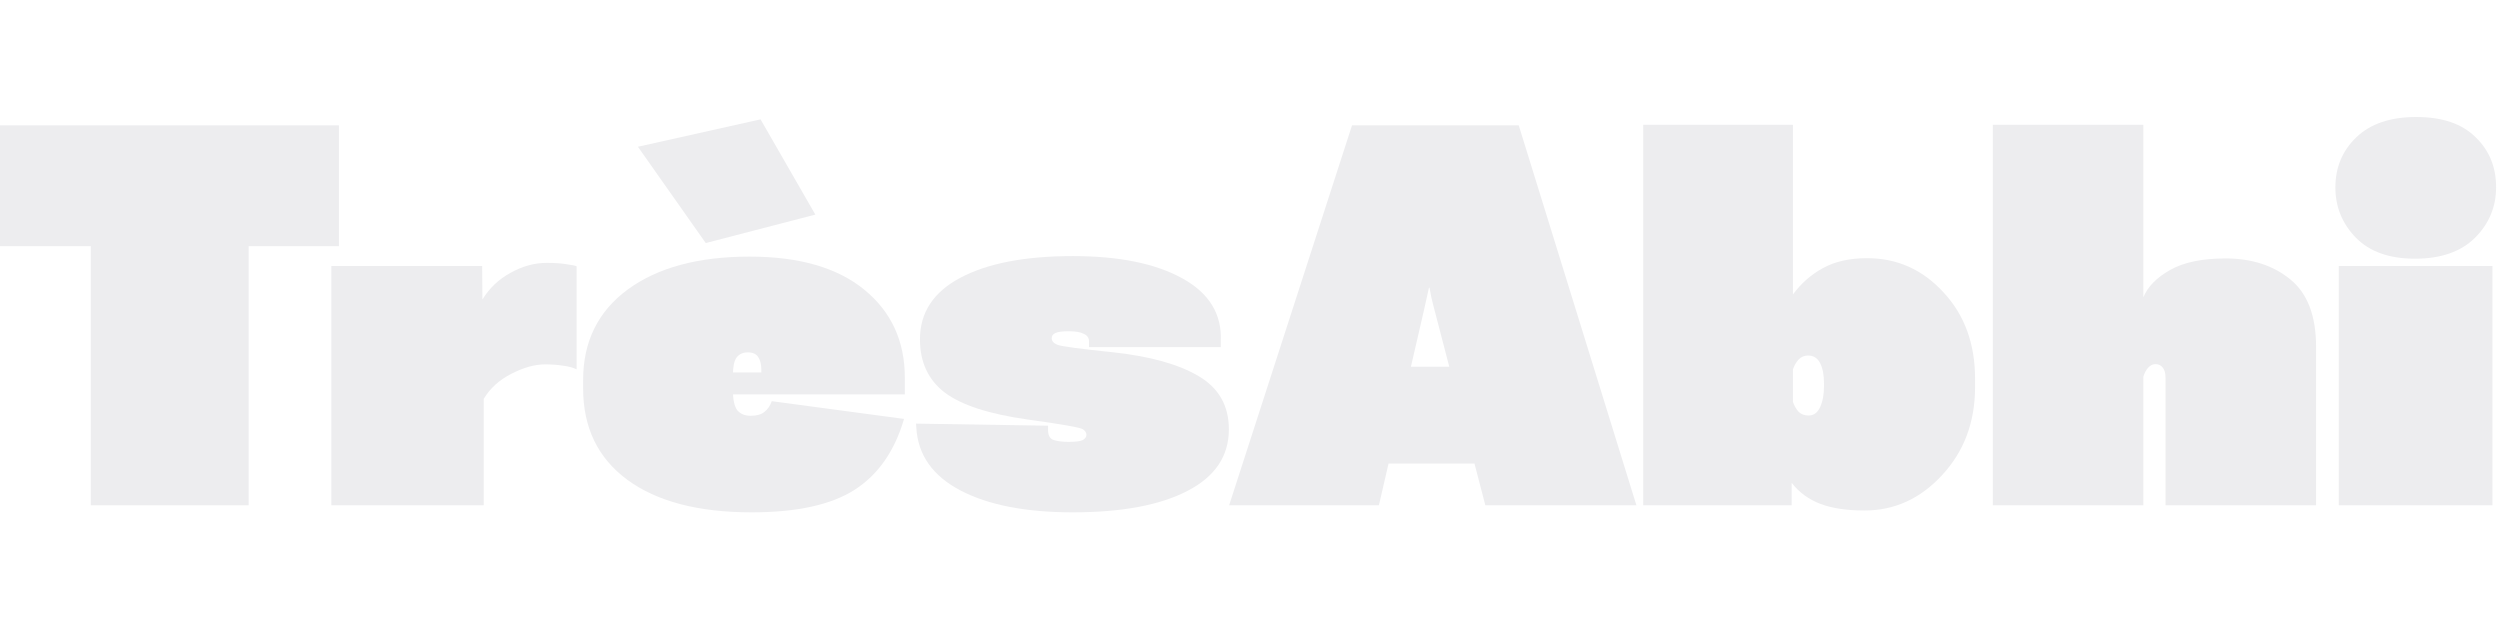
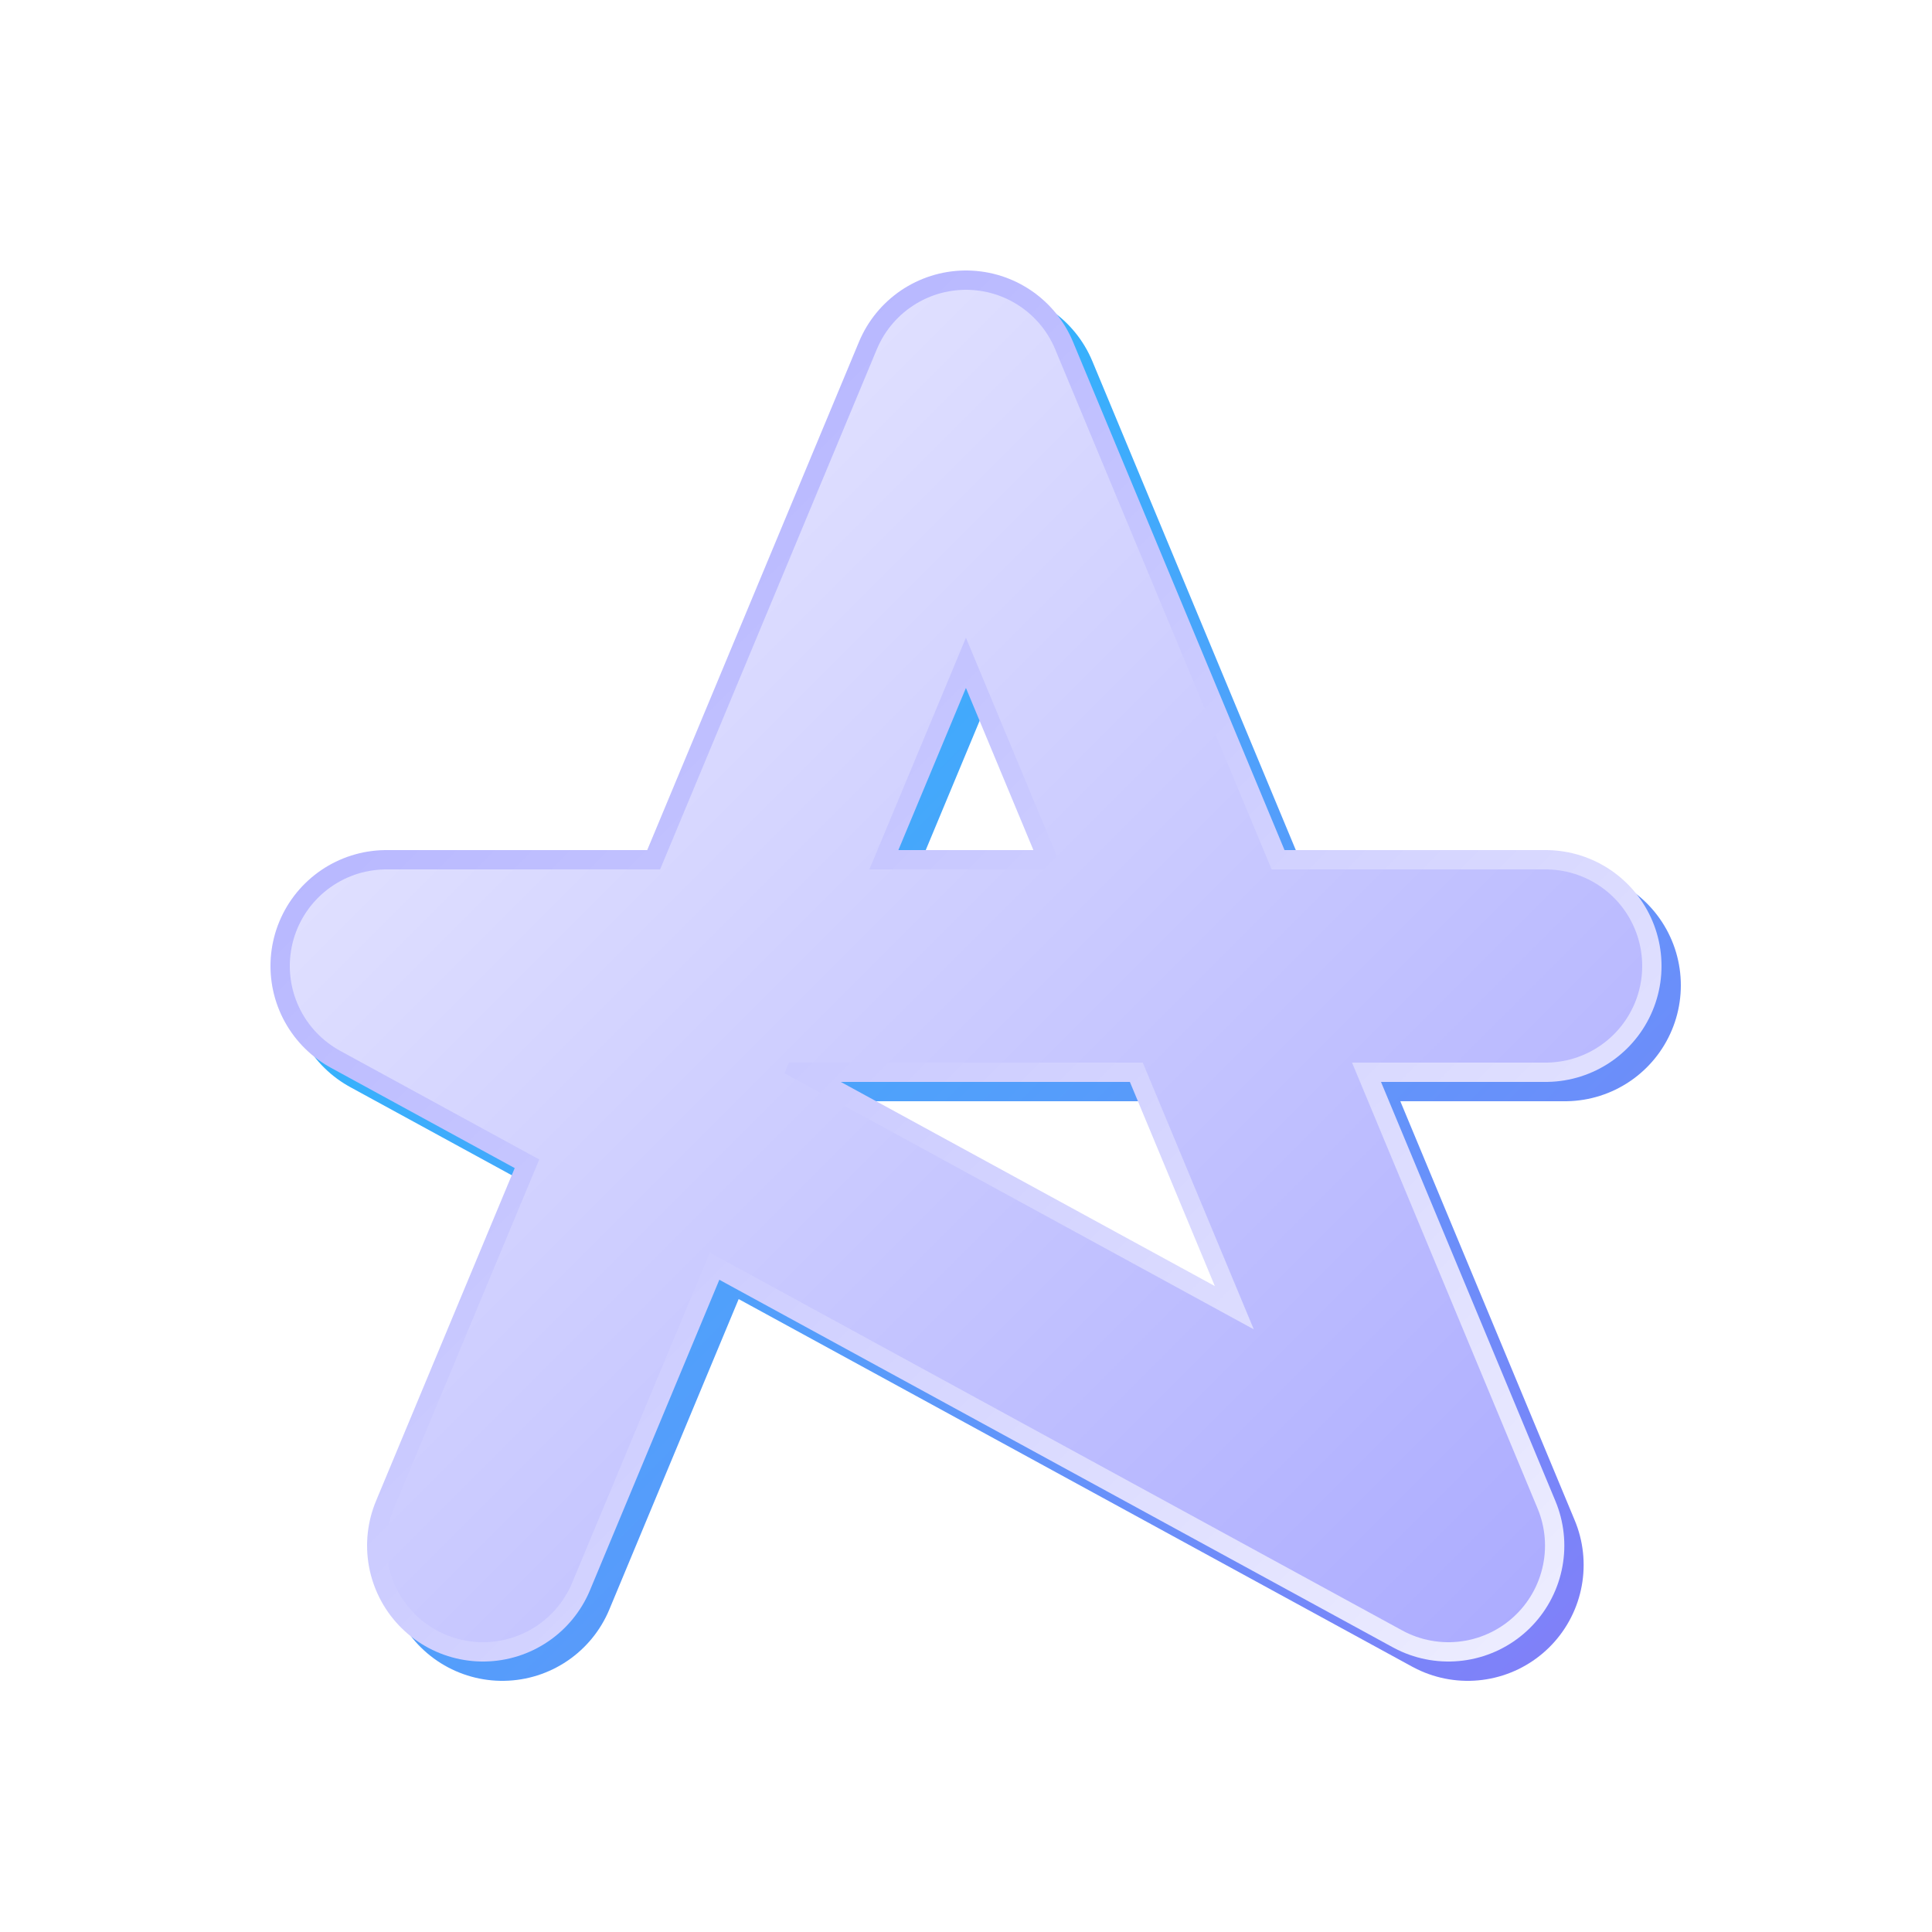
- <svg xmlns="http://www.w3.org/2000/svg" width="641" height="161" viewBox="0 0 641 161" fill="none">
-   <path d="M0 63.118V32.141H86.899V63.118H63.752V129.556H23.28V63.118H0Z" fill="#EDEDEF" />
-   <path d="M84.959 129.556V68.203H123.625L123.692 76.701H123.759C125.498 73.846 127.884 71.593 130.917 69.943C133.949 68.248 137.049 67.4 140.215 67.4C142.178 67.4 143.828 67.512 145.166 67.735C146.504 67.913 147.396 68.092 147.842 68.27V94.698C146.95 94.252 145.79 93.94 144.363 93.762C142.98 93.538 141.442 93.427 139.747 93.427C137.116 93.427 134.239 94.23 131.117 95.836C128.04 97.397 125.676 99.538 124.026 102.259V129.556H84.959Z" fill="#EDEDEF" />
-   <path d="M149.514 99.582V97.441C149.514 87.584 153.327 79.845 160.953 74.225C168.624 68.605 179.038 65.795 192.194 65.795C204.904 65.795 214.716 68.627 221.629 74.292C228.541 79.957 231.997 87.472 231.997 96.839V101.121H169.516V95.501H195.204V94.832C195.204 93.405 194.937 92.312 194.402 91.554C193.911 90.751 193.019 90.349 191.726 90.349C190.477 90.349 189.518 90.795 188.849 91.688C188.225 92.535 187.913 94.096 187.913 96.371V99.85C187.913 102.437 188.292 104.221 189.05 105.203C189.853 106.139 190.99 106.608 192.462 106.608C194.023 106.608 195.204 106.273 196.007 105.604C196.854 104.935 197.479 104.02 197.88 102.861L231.797 107.41C229.389 115.662 225.152 121.728 219.086 125.609C213.066 129.445 204.28 131.363 192.729 131.363C179.038 131.363 168.401 128.575 160.819 123C153.282 117.424 149.514 109.618 149.514 99.582ZM180.955 62.316L163.562 37.627L195.004 30.602L209.052 55.023L180.955 62.316Z" fill="#EDEDEF" />
-   <path d="M234.874 108.615L268.724 109.15V110.287C268.724 111.67 269.214 112.518 270.195 112.83C271.221 113.142 272.492 113.298 274.009 113.298C275.792 113.298 276.997 113.142 277.621 112.83C278.245 112.473 278.558 112.027 278.558 111.492C278.558 110.956 278.268 110.488 277.688 110.087C277.153 109.641 272.381 108.793 263.372 107.544C253.561 106.161 246.514 103.864 242.233 100.653C237.996 97.397 235.878 92.847 235.878 87.004C235.878 80.135 239.334 74.872 246.246 71.214C253.204 67.512 262.815 65.661 275.079 65.661C286.897 65.661 296.241 67.557 303.109 71.348C310.021 75.139 313.321 80.514 313.009 87.472V89.011H279.227V87.539C279.227 86.647 278.781 86 277.889 85.599C277.041 85.153 275.748 84.93 274.009 84.93C272.358 84.93 271.221 85.086 270.597 85.398C269.972 85.666 269.66 86.112 269.66 86.736C269.66 87.45 270.151 88.008 271.132 88.409C272.158 88.811 276.974 89.457 285.582 90.349C294.947 91.375 302.194 93.405 307.323 96.438C312.496 99.471 315.083 104.02 315.083 110.087C315.083 116.956 311.538 122.219 304.447 125.876C297.4 129.534 287.611 131.363 275.079 131.363C262.993 131.363 253.382 129.489 246.246 125.743C239.111 121.996 235.342 116.621 234.941 109.618L234.874 108.615Z" fill="#EDEDEF" />
-   <path d="M315.15 129.556L346.658 32.141H389.405L419.576 129.556H380.842L368.199 80.983C367.708 79.154 367.307 77.57 366.995 76.232C366.727 74.849 366.571 74.024 366.527 73.757H366.393C366.348 74.024 366.17 74.827 365.858 76.165C365.545 77.503 365.189 79.087 364.787 80.916L353.549 129.556H315.15ZM338.162 118.851L342.645 94.029H390.877L395.827 118.851H338.162Z" fill="#EDEDEF" />
-   <path d="M421.315 129.556V32.007H459.714V75.496C461.81 72.641 464.374 70.389 467.407 68.739C470.484 67.044 474.252 66.196 478.712 66.196C486.428 66.196 492.961 69.118 498.313 74.961C503.709 80.76 506.407 88.141 506.407 97.107V99.248C506.407 108.213 503.598 115.729 497.978 121.795C492.404 127.861 485.759 130.894 478.043 130.894C473.584 130.894 469.837 130.337 466.805 129.222C463.772 128.062 461.319 126.278 459.446 123.869H459.379V129.556H421.315ZM459.714 103.062C460.026 103.998 460.494 104.823 461.118 105.537C461.787 106.206 462.657 106.541 463.727 106.541C465.021 106.541 466.002 105.827 466.671 104.4C467.34 102.972 467.674 101.166 467.674 98.98V98.311C467.674 96.126 467.34 94.386 466.671 93.093C466.002 91.799 464.976 91.152 463.594 91.152C462.612 91.152 461.787 91.509 461.118 92.223C460.494 92.936 460.026 93.762 459.714 94.698V103.062Z" fill="#EDEDEF" />
-   <path d="M510.956 129.556V32.007H549.556V76.232C550.671 73.511 552.968 71.17 556.446 69.207C559.925 67.244 564.652 66.263 570.628 66.263C577.362 66.263 582.915 68.07 587.285 71.683C591.656 75.251 593.841 81.005 593.841 88.944V129.556H555.242V96.839C555.242 95.68 554.997 94.81 554.506 94.23C554.06 93.65 553.458 93.36 552.7 93.36C551.986 93.36 551.362 93.65 550.827 94.23C550.292 94.81 549.868 95.59 549.556 96.572V129.556H510.956Z" fill="#EDEDEF" />
-   <path d="M599.661 129.556V68.203H639.063V129.556H599.661ZM598.792 48.065C598.792 42.935 600.576 38.653 604.143 35.219C607.756 31.74 612.885 30 619.53 30C626.175 30 631.237 31.717 634.715 35.152C638.238 38.542 640 42.824 640 47.998C640 53.038 638.194 57.365 634.581 60.977C630.969 64.546 625.84 66.33 619.195 66.33C612.639 66.33 607.6 64.546 604.077 60.977C600.553 57.365 598.792 53.06 598.792 48.065Z" fill="#EDEDEF" />
+ <svg xmlns="http://www.w3.org/2000/svg" width="100" height="100" viewBox="0 0 100 100" fill="none">
+   <path d="M26 81L51 21L75.969 81L21 51L81 51" stroke="url(#paint0_linear_101_19)" stroke-width="12" stroke-linecap="round" stroke-linejoin="round" />
+   <path d="M25 80L50 20L74.969 80L20 50L80 50" stroke="url(#paint1_linear_101_19)" stroke-width="12" stroke-linecap="round" stroke-linejoin="round" />
+   <path d="M25 80L50 20L74.969 80L20 50L80 50" stroke="url(#paint2_linear_101_19)" stroke-width="10" stroke-linecap="round" stroke-linejoin="round" />
+   <defs>
+     <linearGradient id="paint0_linear_101_19" x1="1" y1="1" x2="101" y2="101" gradientUnits="userSpaceOnUse">
+       <stop stop-color="#00D5FF" />
+       <stop offset="1" stop-color="#9C6EF7" />
+     </linearGradient>
+     <linearGradient id="paint1_linear_101_19" x1="-4.96705e-07" y1="2.1855e-07" x2="100" y2="100" gradientUnits="userSpaceOnUse">
+       <stop stop-color="#9999FF" />
+       <stop offset="1" stop-color="white" />
+     </linearGradient>
+     <linearGradient id="paint2_linear_101_19" x1="-4.96705e-07" y1="2.1855e-07" x2="100" y2="100" gradientUnits="userSpaceOnUse">
+       <stop stop-color="white" />
+       <stop offset="1" stop-color="#9999FF" />
+     </linearGradient>
+   </defs>
</svg>
